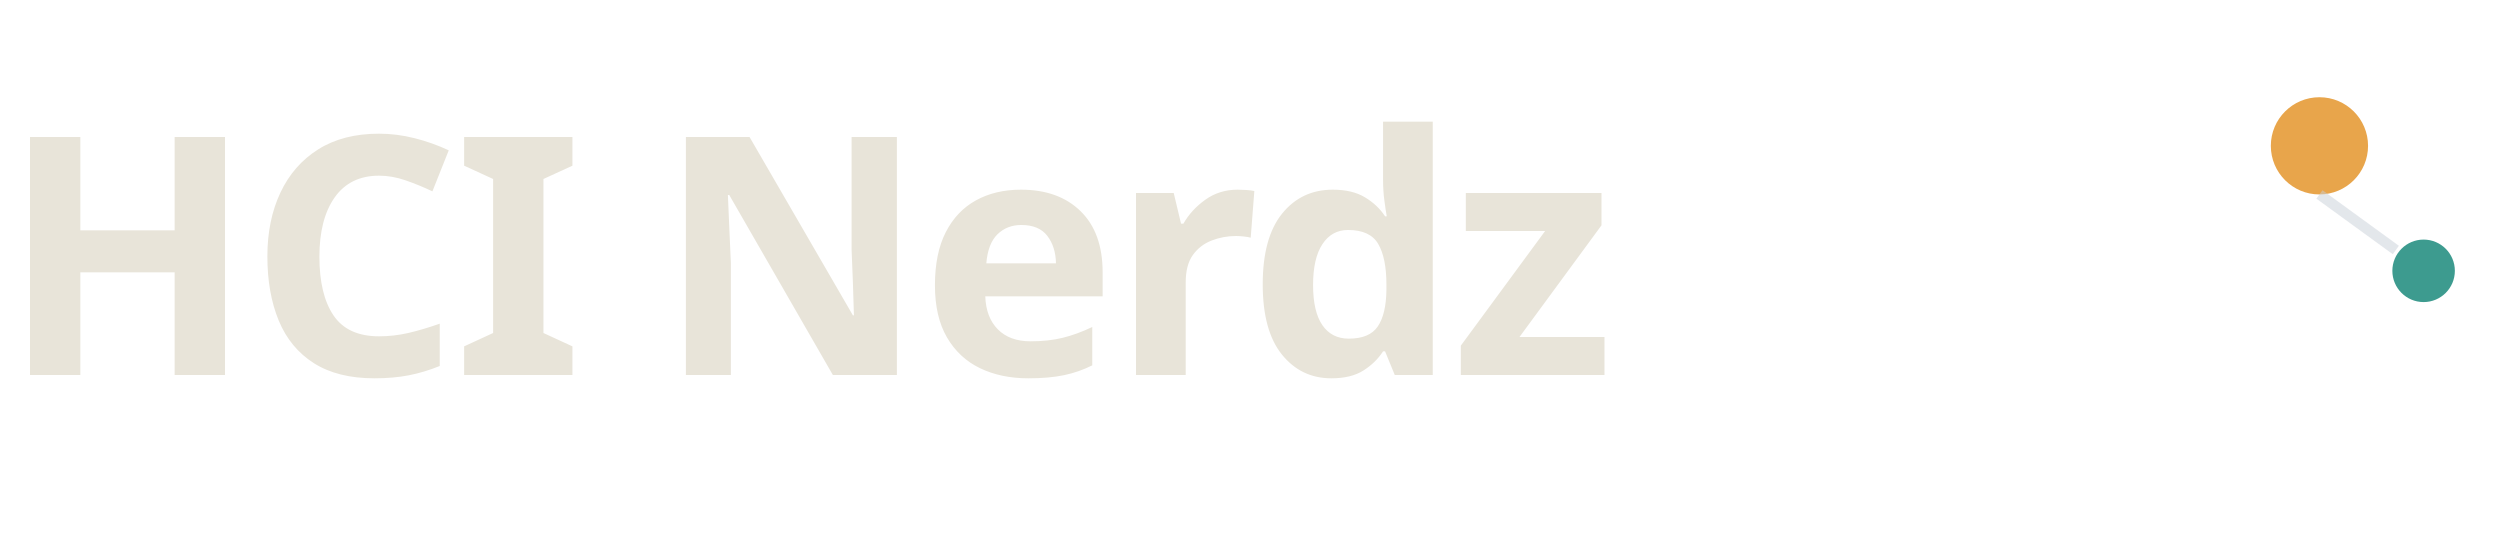
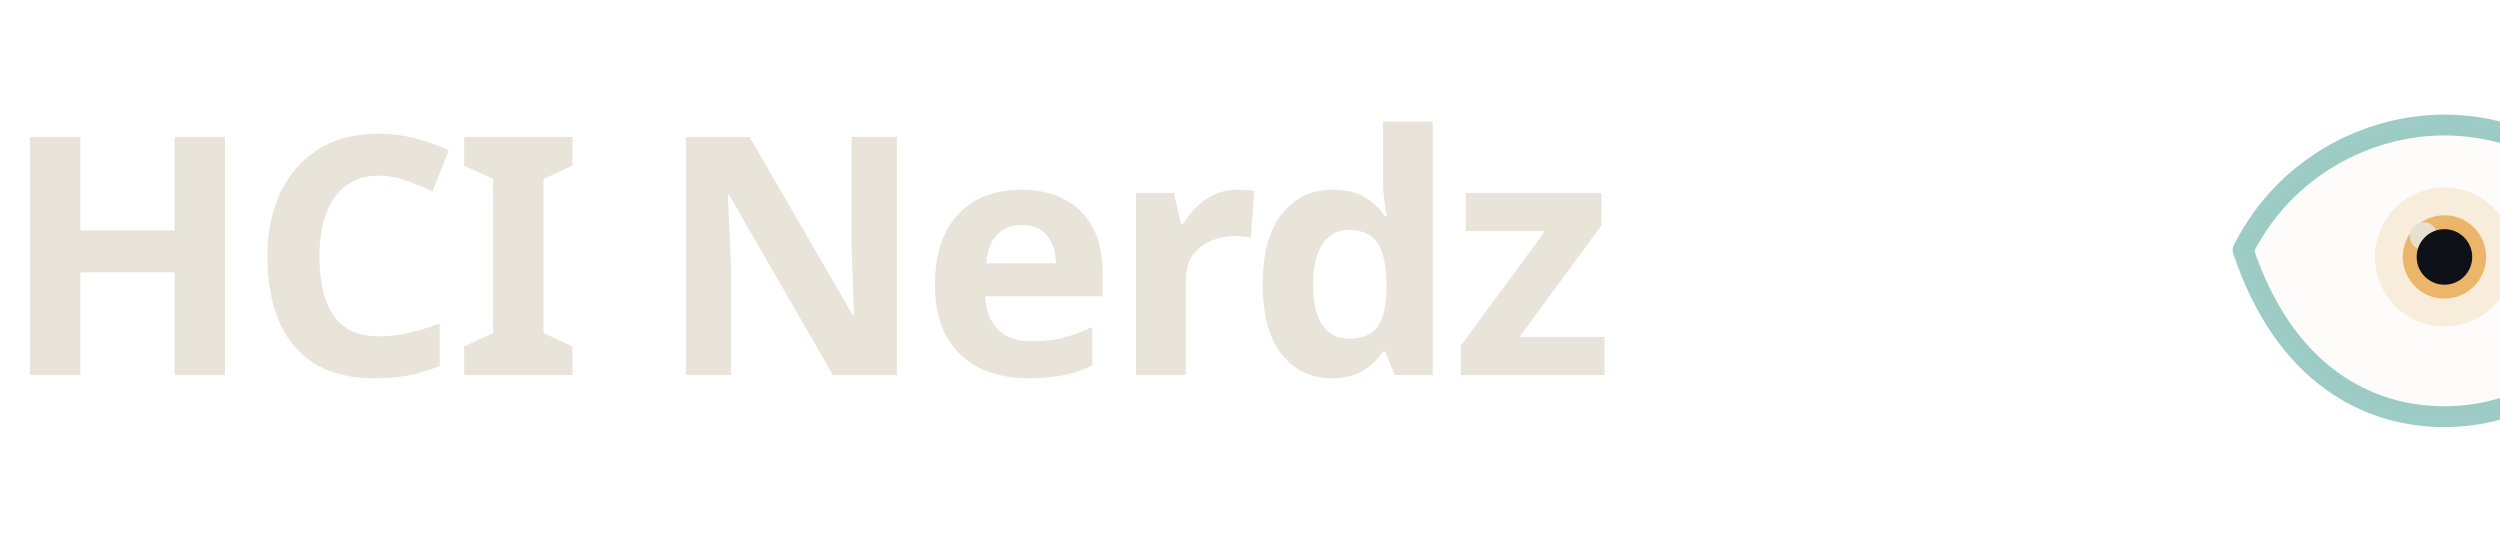
<svg xmlns="http://www.w3.org/2000/svg" viewBox="0 0 720 160" role="img" aria-label="HCI Nerdz">
  <text x="0" y="108" font-family="Syne, Avenir Next, Segoe UI, sans-serif" font-size="96" font-weight="700" letter-spacing="-2" fill="#E8E4D9">HCI Nerdz</text>
-   <circle cx="668" cy="42" r="14" fill="#E8A54B" />
-   <circle cx="698" cy="78" r="9" fill="#3D9B8F" />
-   <line x1="668" y1="56" x2="690" y2="72" stroke="#C9D1D9" stroke-opacity=".5" stroke-width="3" />
+   <g transform="translate(600 18)">
+     <path d="M46 54          C58 30 82 18 104 18          C126 18 150 30 162 54          C150 90 126 102 104 102          C82 102 58 90 46 54 Z" fill="rgba(232,228,217,0.10)" stroke="#3D9B8F" stroke-opacity=".5" stroke-width="6" stroke-linecap="round" stroke-linejoin="round" />
+     <circle cx="104" cy="56" r="20" fill="rgba(232,165,75,0.18)" />
+     <circle cx="104" cy="56" r="12" fill="rgba(232,165,75,0.78)" />
+     <circle cx="98" cy="50" r="4" fill="#E8E4D9" opacity="0.9" />
+     <circle cx="104" cy="56" r="8" fill="#0E1218" />
+   </g>
</svg>
